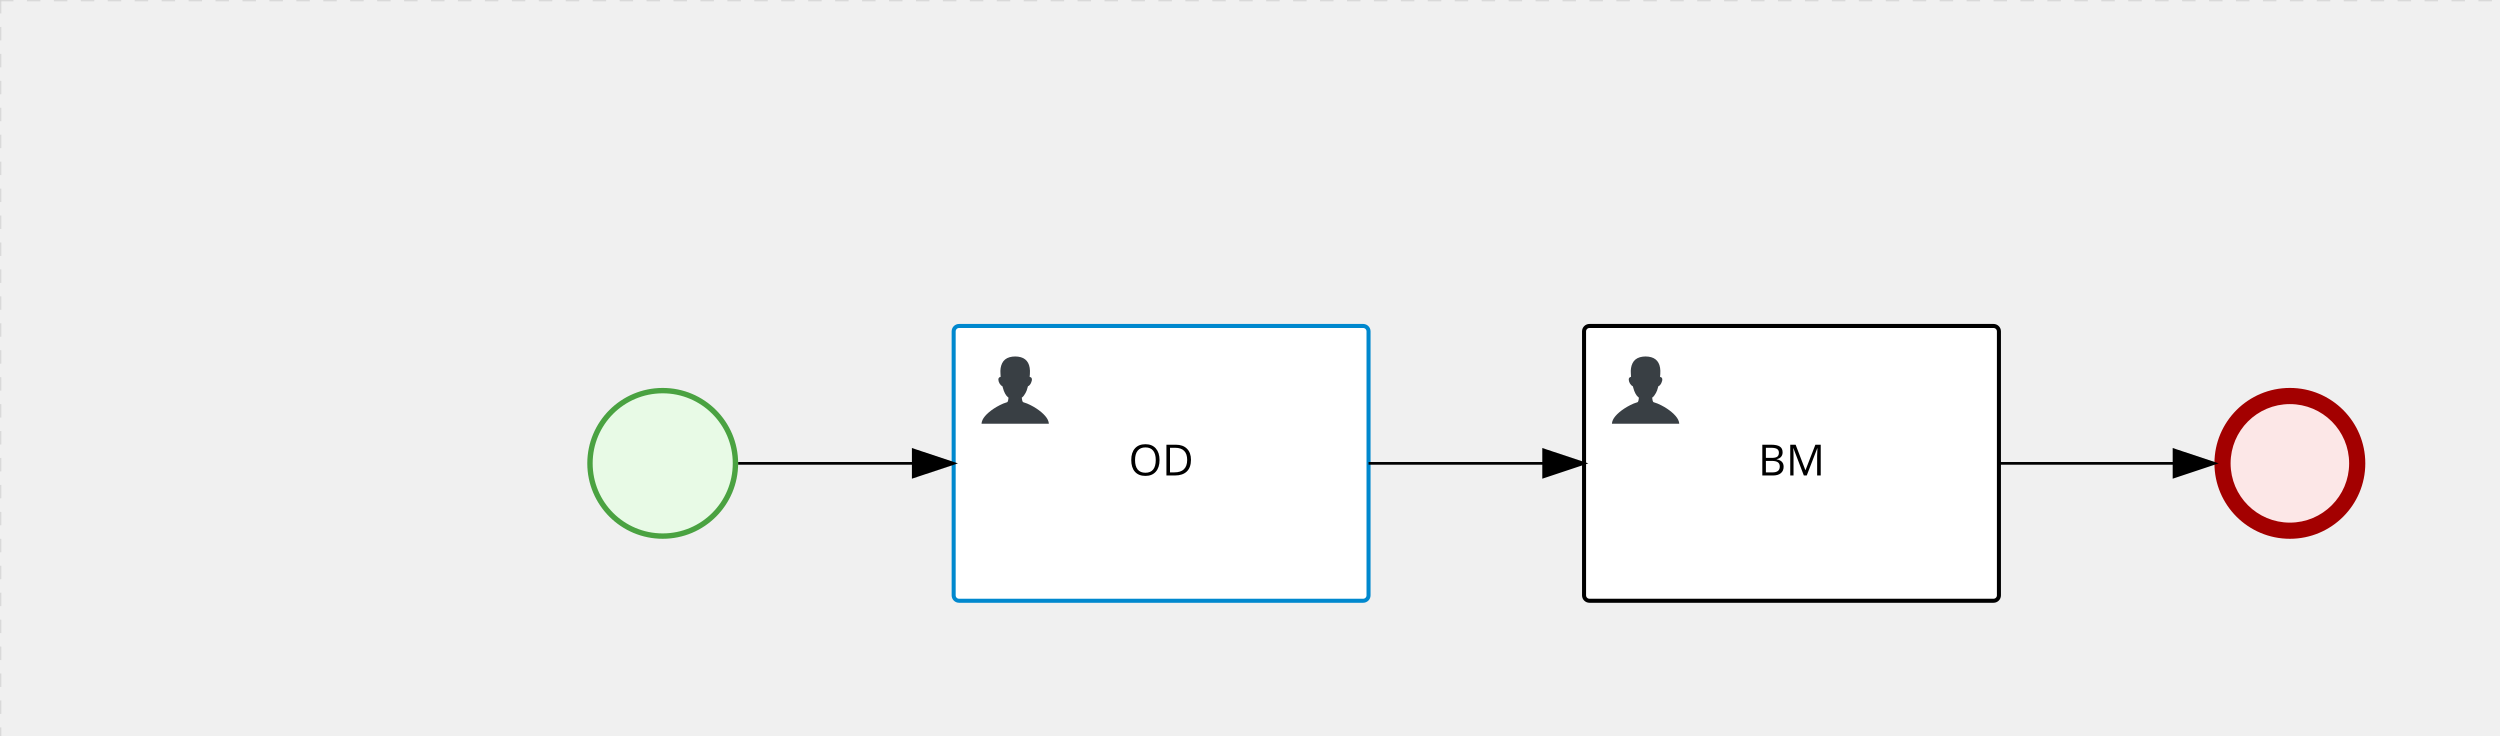
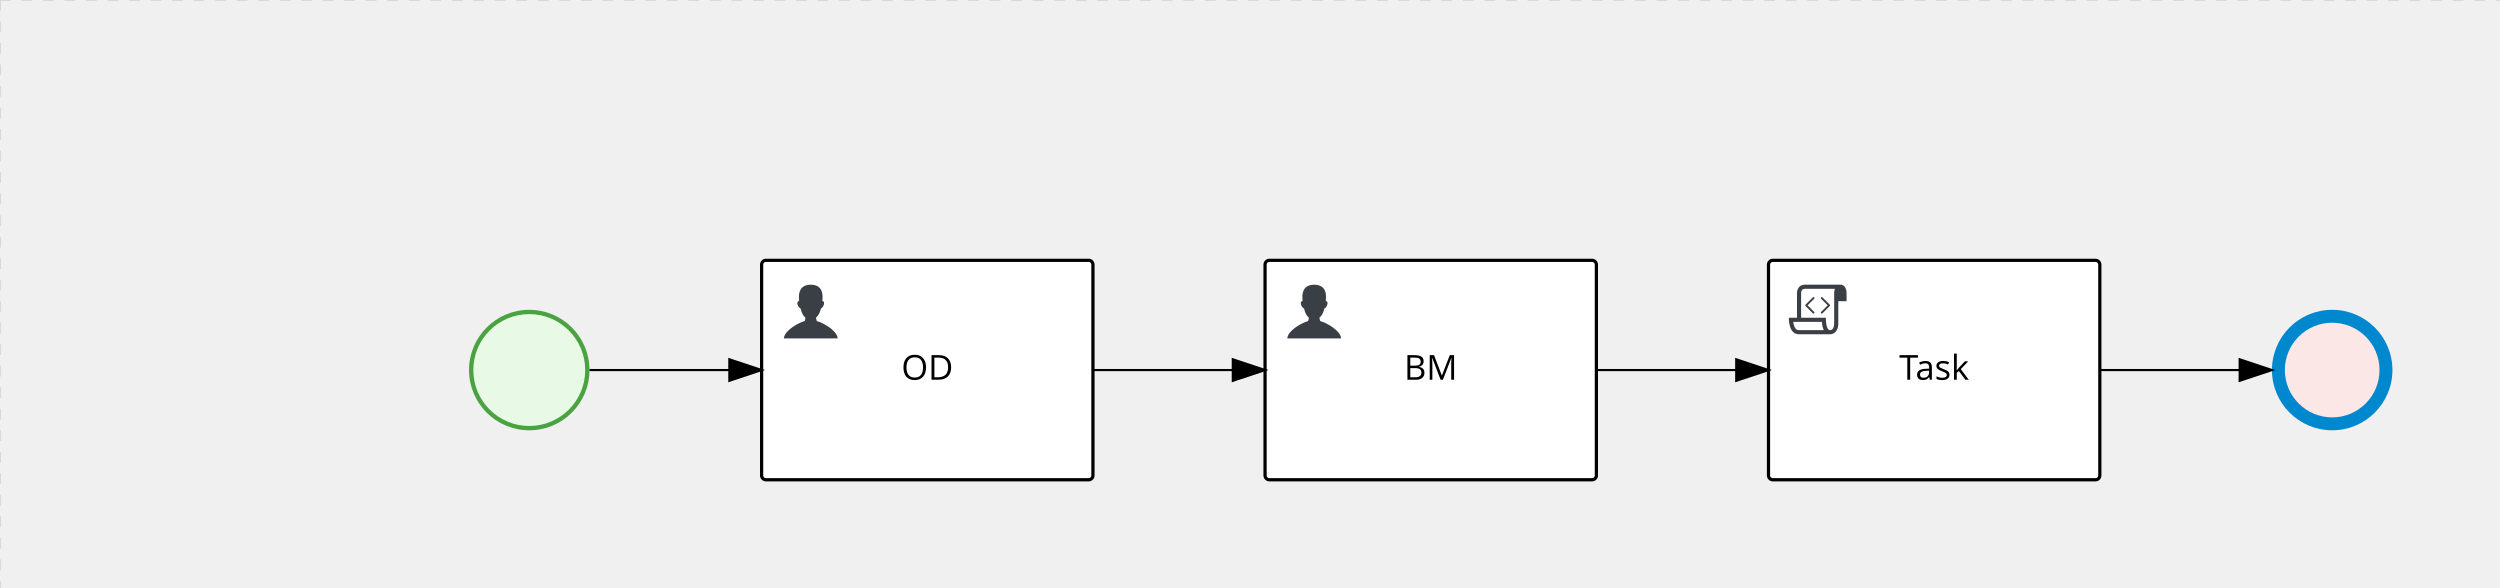
- <svg xmlns="http://www.w3.org/2000/svg" version="1.1" width="928" height="273" viewBox="0 0 928 273">
+ <svg xmlns="http://www.w3.org/2000/svg" version="1.1" width="1162" height="273" viewBox="0 0 1162 273">
  <defs />
  <g transform="matrix(1,0,0,1,0,0)">
    <g>
      <g>
        <g>
          <path fill="none" stroke="#d3d3d3" paint-order="fill stroke markers" d=" M 0 0 L 1200 0" stroke-miterlimit="10" stroke-opacity="0.8" stroke-dasharray="5" />
        </g>
        <g>
          <path fill="none" stroke="#d3d3d3" paint-order="fill stroke markers" d=" M 0 0 L 0 800" stroke-miterlimit="10" stroke-opacity="0.8" stroke-dasharray="5" />
        </g>
      </g>
-       <g id="_53C0D9A5-F55F-4592-A705-DEEE1A9610CB" bpmn2nodeid="_53C0D9A5-F55F-4592-A705-DEEE1A9610CB" transform="matrix(1,0,0,1,218,144)">
-         <g>
-           <path fill="none" stroke="none" />
-         </g>
-         <g transform="matrix(0.125,0,0,0.125,0,0)">
-           <g transform="matrix(1,0,0,1,0,0)">
-             <path fill="#e8fae6" stroke="none" id="_53C0D9A5-F55F-4592-A705-DEEE1A9610CB?shapeType=BACKGROUND" paint-order="stroke fill markers" d=" M 0 0 M 444 224 C 444 263.9 434.2 300.8 414.4 334.5 C 394.7 368.2 368 394.9 334.4 414.5 C 300.8 434.1 263.9 444 224 444 C 184.1 444 147.2 434.2 113.5 414.4 C 79.8 394.7 53.1 368 33.5 334.4 C 13.9 300.8 4 263.9 4 224 C 4 184.1 13.8 147.2 33.6 113.5 C 53.4 79.8 80.1 53.1 113.6 33.5 C 147.1 13.9 184.1 4 224 4 C 263.9 4 300.8 13.8 334.5 33.6 C 368.2 53.4 394.9 80.1 414.5 113.6 C 434.1 147.1 444 184.1 444 224 Z" />
-           </g>
-           <g>
-             <g transform="matrix(1,0,0,1,0,0)">
-               <g transform="matrix(1,0,0,1,0,0)">
-                 <path fill="rgb(74,162,65)" stroke="none" id="_53C0D9A5-F55F-4592-A705-DEEE1A9610CB?shapeType=BORDER&amp;renderType=FILL" paint-order="stroke fill markers" d=" M 0 0 M 224 0 C 100.3 0 0 100.3 0 224 C 0 347.7 100.3 448 224 448 C 347.7 448 448 347.7 448 224 C 448 100.3 347.7 0 224 0 Z M 0 0 M 224 432 C 109.1 432 16 338.9 16 224 C 16 109.1 109.1 16 224 16 C 338.9 16 432 109.1 432 224 C 432 338.9 338.9 432 224 432 Z" />
-               </g>
-             </g>
-           </g>
-         </g>
-         <g transform="matrix(1,0,0,1,28,61)" />
-       </g>
-       <g transform="matrix(1,0,0,1,218,144)" />
      <g id="_3A9A24EA-8BB1-4EBE-97B7-19C9E146E386" bpmn2nodeid="_3A9A24EA-8BB1-4EBE-97B7-19C9E146E386" transform="matrix(1,0,0,1,354,121)">
        <g>
          <path fill="none" stroke="none" />
        </g>
        <g transform="matrix(1,0,0,1,0,0)">
          <path fill="#ffffff" stroke="none" id="_3A9A24EA-8BB1-4EBE-97B7-19C9E146E386?shapeType=BACKGROUND" paint-order="stroke fill markers" d=" M 2 0 L 152 0 L 152 0 A 2 2 0 0 1 154 2 L 154 100 L 154 100 A 2 2 0 0 1 152 102 L 2 102 L 2 102 A 2 2 0 0 1 0 100 L 0 2 L 0 2 A 2 2 0 0 1 2 0 Z" />
        </g>
        <g transform="matrix(1,0,0,1,0,0)">
-           <path fill="none" stroke="rgb(0,136,206)" id="_3A9A24EA-8BB1-4EBE-97B7-19C9E146E386?shapeType=BORDER&amp;renderType=STROKE" paint-order="fill stroke markers" d=" M 2 0 L 152 0 L 152 0 A 2 2 0 0 1 154 2 L 154 100 L 154 100 A 2 2 0 0 1 152 102 L 2 102 L 2 102 A 2 2 0 0 1 0 100 L 0 2 L 0 2 A 2 2 0 0 1 2 0 Z" stroke-miterlimit="10" stroke-width="1.5" stroke-dasharray="" />
+           <path fill="none" stroke="#000000" id="_3A9A24EA-8BB1-4EBE-97B7-19C9E146E386?shapeType=BORDER&amp;renderType=STROKE" paint-order="fill stroke markers" d=" M 2 0 L 152 0 L 152 0 A 2 2 0 0 1 154 2 L 154 100 L 154 100 A 2 2 0 0 1 152 102 L 2 102 L 2 102 A 2 2 0 0 1 0 100 L 0 2 L 0 2 A 2 2 0 0 1 2 0 Z" stroke-miterlimit="10" stroke-width="1.5" stroke-dasharray="" />
        </g>
        <g>
          <g transform="matrix(0.06,0,0,0.06,9.4,9.4)">
            <g transform="matrix(1,0,0,1,0,0)">
              <path fill="#393f44" stroke="none" id="_3A9A24EA-8BB1-4EBE-97B7-19C9E146E386_task__OAvW__qg4j" paint-order="stroke fill markers" d=" M 0 0 M 16 445.21 C 16 440.869 18.784 431.129 22.001 424.217 C 35.768 394.64 77.283 359.28 129 333.084 C 144.516 325.224 157.347 319.964 167.807 317.174 C 171.932 316.074 175.729 314.414 176.525 313.363 C 178.894 310.234 180.914 302.908 181.727 294.5 L 182.5 286.5 L 178.507 283.455 C 166.303 274.146 154.284 251.678 148.04 226.5 C 145.611 216.707 145.056 215.462 142.984 215.158 C 141.703 214.97 138.083 212.243 134.939 209.099 C 123.233 197.393 116.891 177.376 121.44 166.49 C 123.002 162.751 128.155 159.01 131.75 159.004 C 134.448 159 134.471 158.603 132.914 138.788 C 130.927 113.496 134.279 92.265 143.132 74.076 C 152.232 55.38 167.569 42.882 189.049 36.66 C 210.203 30.532 237.797 30.532 258.951 36.66 C 300.042 48.563 318.958 83.806 314.955 141 C 314.32 150.075 313.624 157.788 313.409 158.14 C 313.194 158.493 314.575 159.073 316.479 159.43 C 328.929 161.766 330.986 177.018 321.496 196.621 C 316.903 206.109 309.357 214.508 304.817 215.185 C 303.023 215.453 302.293 217.146 299.943 226.5 C 296.659 239.567 294.474 245.305 287.948 257.995 C 282.491 268.606 273.035 281.109 268.108 284.229 L 264.871 286.278 L 265.518 292.889 C 266.345 301.33 268.639 309.871 270.877 312.837 C 272.067 314.415 275.002 315.79 280.063 317.139 C 291.069 320.075 303.617 325.274 321 334.102 C 369.815 358.891 410.848 393.758 425.032 422.5 C 429.07 430.682 432 440.232 432 445.21 L 432 448 L 224 448 L 16 448 L 16 445.21 Z" />
            </g>
          </g>
        </g>
        <g transform="matrix(1,0,0,1,4.04,13.68)">
          <g transform="matrix(0.04,0,0,0.04,63.36,69.12)">
            <g transform="matrix(1,0,0,1,0,0)">
              <path fill="none" stroke="none" />
            </g>
            <g transform="matrix(1,0,0,1,0,0)">
              <path fill="none" stroke="none" />
            </g>
          </g>
        </g>
        <g transform="matrix(1,0,0,1,64.9375,43.5)">
          <text fill="#000000" stroke="none" font-family="Open Sans" font-size="12pt" font-style="normal" font-weight="normal" text-decoration="normal" x="12.062" y="12" text-anchor="middle" dominant-baseline="alphabetic">OD</text>
        </g>
      </g>
+       <g id="_53C0D9A5-F55F-4592-A705-DEEE1A9610CB" bpmn2nodeid="_53C0D9A5-F55F-4592-A705-DEEE1A9610CB" transform="matrix(1,0,0,1,218,144)">
+         <g>
+           <path fill="none" stroke="none" />
+         </g>
+         <g transform="matrix(0.125,0,0,0.125,0,0)">
+           <g transform="matrix(1,0,0,1,0,0)">
+             <path fill="#e8fae6" stroke="none" id="_53C0D9A5-F55F-4592-A705-DEEE1A9610CB?shapeType=BACKGROUND" paint-order="stroke fill markers" d=" M 0 0 M 444 224 C 444 263.9 434.2 300.8 414.4 334.5 C 394.7 368.2 368 394.9 334.4 414.5 C 300.8 434.1 263.9 444 224 444 C 184.1 444 147.2 434.2 113.5 414.4 C 79.8 394.7 53.1 368 33.5 334.4 C 13.9 300.8 4 263.9 4 224 C 4 184.1 13.8 147.2 33.6 113.5 C 53.4 79.8 80.1 53.1 113.6 33.5 C 147.1 13.9 184.1 4 224 4 C 263.9 4 300.8 13.8 334.5 33.6 C 368.2 53.4 394.9 80.1 414.5 113.6 C 434.1 147.1 444 184.1 444 224 Z" />
+           </g>
+           <g>
+             <g transform="matrix(1,0,0,1,0,0)">
+               <g transform="matrix(1,0,0,1,0,0)">
+                 <path fill="#4aa241" stroke="none" id="_53C0D9A5-F55F-4592-A705-DEEE1A9610CB?shapeType=BORDER&amp;renderType=FILL" paint-order="stroke fill markers" d=" M 0 0 M 224 0 C 100.3 0 0 100.3 0 224 C 0 347.7 100.3 448 224 448 C 347.7 448 448 347.7 448 224 C 448 100.3 347.7 0 224 0 Z M 0 0 M 224 432 C 109.1 432 16 338.9 16 224 C 16 109.1 109.1 16 224 16 C 338.9 16 432 109.1 432 224 C 432 338.9 338.9 432 224 432 Z" />
+               </g>
+             </g>
+           </g>
+         </g>
+         <g transform="matrix(1,0,0,1,28,61)" />
+       </g>
      <g id="_DDAD0932-384E-4DF1-9C39-44B4020CEE08" bpmn2nodeid="_DDAD0932-384E-4DF1-9C39-44B4020CEE08">
        <g>
          <path fill="none" stroke="#000000" paint-order="fill stroke markers" d=" M 274 172 L 339 172" stroke-miterlimit="10" stroke-dasharray="" />
        </g>
        <g transform="matrix(1,0,0,1,274,172)" />
        <g transform="matrix(6.123233995736766e-17,1,-1,6.123233995736766e-17,354,167)">
          <path fill="#000000" stroke="#000000" paint-order="fill stroke markers" d=" M 10 15 L 0 15 L 5 0 Z" stroke-miterlimit="10" stroke-dasharray="" />
        </g>
        <g transform="matrix(1,0,0,1,274,162)" />
      </g>
+       <g transform="matrix(1,0,0,1,354,121)" />
+       <g transform="matrix(1,0,0,1,218,144)" />
      <g id="_AFB39020-D200-4ECF-8752-602D32135B31" bpmn2nodeid="_AFB39020-D200-4ECF-8752-602D32135B31" transform="matrix(1,0,0,1,588,121)">
        <g>
          <path fill="none" stroke="none" />
        </g>
        <g transform="matrix(1,0,0,1,0,0)">
          <path fill="#ffffff" stroke="none" id="_AFB39020-D200-4ECF-8752-602D32135B31?shapeType=BACKGROUND" paint-order="stroke fill markers" d=" M 2 0 L 152 0 L 152 0 A 2 2 0 0 1 154 2 L 154 100 L 154 100 A 2 2 0 0 1 152 102 L 2 102 L 2 102 A 2 2 0 0 1 0 100 L 0 2 L 0 2 A 2 2 0 0 1 2 0 Z" />
        </g>
        <g transform="matrix(1,0,0,1,0,0)">
          <path fill="none" stroke="rgb(0,0,0)" id="_AFB39020-D200-4ECF-8752-602D32135B31?shapeType=BORDER&amp;renderType=STROKE" paint-order="fill stroke markers" d=" M 2 0 L 152 0 L 152 0 A 2 2 0 0 1 154 2 L 154 100 L 154 100 A 2 2 0 0 1 152 102 L 2 102 L 2 102 A 2 2 0 0 1 0 100 L 0 2 L 0 2 A 2 2 0 0 1 2 0 Z" stroke-miterlimit="10" stroke-width="1.5" stroke-dasharray="" />
        </g>
        <g>
          <g transform="matrix(0.06,0,0,0.06,9.4,9.4)">
            <g transform="matrix(1,0,0,1,0,0)">
              <path fill="#393f44" stroke="none" id="_AFB39020-D200-4ECF-8752-602D32135B31_task__OAvW__qg4j" paint-order="stroke fill markers" d=" M 0 0 M 16 445.21 C 16 440.869 18.784 431.129 22.001 424.217 C 35.768 394.64 77.283 359.28 129 333.084 C 144.516 325.224 157.347 319.964 167.807 317.174 C 171.932 316.074 175.729 314.414 176.525 313.363 C 178.894 310.234 180.914 302.908 181.727 294.5 L 182.5 286.5 L 178.507 283.455 C 166.303 274.146 154.284 251.678 148.04 226.5 C 145.611 216.707 145.056 215.462 142.984 215.158 C 141.703 214.97 138.083 212.243 134.939 209.099 C 123.233 197.393 116.891 177.376 121.44 166.49 C 123.002 162.751 128.155 159.01 131.75 159.004 C 134.448 159 134.471 158.603 132.914 138.788 C 130.927 113.496 134.279 92.265 143.132 74.076 C 152.232 55.38 167.569 42.882 189.049 36.66 C 210.203 30.532 237.797 30.532 258.951 36.66 C 300.042 48.563 318.958 83.806 314.955 141 C 314.32 150.075 313.624 157.788 313.409 158.14 C 313.194 158.493 314.575 159.073 316.479 159.43 C 328.929 161.766 330.986 177.018 321.496 196.621 C 316.903 206.109 309.357 214.508 304.817 215.185 C 303.023 215.453 302.293 217.146 299.943 226.5 C 296.659 239.567 294.474 245.305 287.948 257.995 C 282.491 268.606 273.035 281.109 268.108 284.229 L 264.871 286.278 L 265.518 292.889 C 266.345 301.33 268.639 309.871 270.877 312.837 C 272.067 314.415 275.002 315.79 280.063 317.139 C 291.069 320.075 303.617 325.274 321 334.102 C 369.815 358.891 410.848 393.758 425.032 422.5 C 429.07 430.682 432 440.232 432 445.21 L 432 448 L 224 448 L 16 448 L 16 445.21 Z" />
            </g>
          </g>
        </g>
        <g transform="matrix(1,0,0,1,4.04,13.68)">
          <g transform="matrix(0.04,0,0,0.04,63.36,69.12)">
            <g transform="matrix(1,0,0,1,0,0)">
              <path fill="none" stroke="none" />
            </g>
            <g transform="matrix(1,0,0,1,0,0)">
              <path fill="none" stroke="none" />
            </g>
          </g>
        </g>
        <g transform="matrix(1,0,0,1,64.59375,43.5)">
          <text fill="#000000" stroke="none" font-family="Open Sans" font-size="12pt" font-style="normal" font-weight="normal" text-decoration="normal" x="12.406" y="12" text-anchor="middle" dominant-baseline="alphabetic">BM</text>
        </g>
      </g>
      <g id="_507C523B-AFFE-4E19-9F09-1620C4092B34" bpmn2nodeid="_507C523B-AFFE-4E19-9F09-1620C4092B34">
        <g>
          <path fill="none" stroke="#000000" paint-order="fill stroke markers" d=" M 508 172 L 573 172" stroke-miterlimit="10" stroke-dasharray="" />
        </g>
        <g transform="matrix(1,0,0,1,508,172)" />
        <g transform="matrix(6.123233995736766e-17,1,-1,6.123233995736766e-17,588,167)">
          <path fill="#000000" stroke="#000000" paint-order="fill stroke markers" d=" M 10 15 L 0 15 L 5 0 Z" stroke-miterlimit="10" stroke-dasharray="" />
        </g>
        <g transform="matrix(1,0,0,1,508,162)" />
      </g>
-       <g id="_7246AC1F-B0A2-41A6-8D76-C74E6DE94E61" bpmn2nodeid="_7246AC1F-B0A2-41A6-8D76-C74E6DE94E61" transform="matrix(1,0,0,1,822,144)">
+       <g transform="matrix(1,0,0,1,588,121)" />
+       <g id="_8467362B-2E9A-449C-91AA-B09A1C97F8DE" bpmn2nodeid="_8467362B-2E9A-449C-91AA-B09A1C97F8DE" transform="matrix(1,0,0,1,822,121)">
        <g>
          <path fill="none" stroke="none" />
        </g>
-         <g transform="matrix(0.125,0,0,0.125,0,0)">
-           <g transform="matrix(1,0,0,1,0,0)">
-             <path fill="#fce7e7" stroke="none" id="_7246AC1F-B0A2-41A6-8D76-C74E6DE94E61?shapeType=BACKGROUND" paint-order="stroke fill markers" d=" M 0 0 M 444 224 C 444 263.9 434.2 300.8 414.4 334.5 C 394.7 368.2 368 394.9 334.4 414.5 C 300.8 434.1 263.9 444 224 444 C 184.1 444 147.2 434.2 113.5 414.4 C 79.8 394.7 53.1 368 33.5 334.4 C 13.9 300.8 4 263.9 4 224 C 4 184.1 13.8 147.2 33.6 113.5 C 53.4 79.8 80.1 53.1 113.6 33.5 C 147.1 13.9 184.1 4 224 4 C 263.9 4 300.8 13.8 334.5 33.6 C 368.2 53.4 394.9 80.1 414.5 113.6 C 434.1 147.1 444 184.1 444 224 Z" />
-           </g>
-           <g>
+         <g transform="matrix(1,0,0,1,0,0)">
+           <path fill="#ffffff" stroke="none" id="_8467362B-2E9A-449C-91AA-B09A1C97F8DE?shapeType=BACKGROUND" paint-order="stroke fill markers" d=" M 2 0 L 152 0 L 152 0 A 2 2 0 0 1 154 2 L 154 100 L 154 100 A 2 2 0 0 1 152 102 L 2 102 L 2 102 A 2 2 0 0 1 0 100 L 0 2 L 0 2 A 2 2 0 0 1 2 0 Z" />
+         </g>
+         <g transform="matrix(1,0,0,1,0,0)">
+           <path fill="none" stroke="rgb(0,0,0)" id="_8467362B-2E9A-449C-91AA-B09A1C97F8DE?shapeType=BORDER&amp;renderType=STROKE" paint-order="fill stroke markers" d=" M 2 0 L 152 0 L 152 0 A 2 2 0 0 1 154 2 L 154 100 L 154 100 A 2 2 0 0 1 152 102 L 2 102 L 2 102 A 2 2 0 0 1 0 100 L 0 2 L 0 2 A 2 2 0 0 1 2 0 Z" stroke-miterlimit="10" stroke-width="1.5" stroke-dasharray="" />
+         </g>
+         <g>
+           <g transform="matrix(0.06,0,0,0.06,9.4,9.4)">
            <g transform="matrix(1,0,0,1,0,0)">
-               <g transform="matrix(1,0,0,1,0,0)">
-                 <path fill="rgb(163,0,0)" stroke="none" id="_7246AC1F-B0A2-41A6-8D76-C74E6DE94E61?shapeType=BORDER&amp;renderType=FILL" paint-order="stroke fill markers" d=" M 0 0 M 224 0 C 100.3 0 0 100.3 0 224 C 0 347.7 100.3 448 224 448 C 347.7 448 448 347.7 448 224 C 448 100.3 347.7 0 224 0 Z M 0 0 M 224 400 C 126.8 400 48 321.2 48 224 C 48 126.8 126.8 48 224 48 C 321.2 48 400 126.8 400 224 C 400 321.2 321.2 400 224 400 Z" />
-               </g>
+               <path fill="#393f44" stroke="none" id="_8467362B-2E9A-449C-91AA-B09A1C97F8DE_task__aSED__Uvb0" paint-order="stroke fill markers" d=" M 0 0 M 197.3 130.2 C 194.4 127.3 189.6 127.3 186.7 130.2 L 130.2 186.7 C 127.3 189.6 127.3 194.4 130.2 197.3 L 186.7 253.8 C 188.1 255.3 190.1 256 192 256 C 193.9 256 195.9 255.3 197.3 253.7 C 200.2 250.8 200.2 246 197.3 243.1 L 146.2 192 L 197.3 140.8 C 200.2 137.9 200.2 133.1 197.3 130.2 Z" />
+             </g>
+             <g transform="matrix(1,0,0,1,0,0)">
+               <path fill="#393f44" stroke="none" id="_8467362B-2E9A-449C-91AA-B09A1C97F8DE_task__aSED__LwQ9" paint-order="stroke fill markers" d=" M 0 0 M 261.3 130.2 C 258.4 127.3 253.6 127.3 250.7 130.2 C 247.8 133.1 247.8 137.9 250.7 140.8 L 301.8 191.9 L 250.7 243 C 247.8 245.9 247.8 250.7 250.7 253.6 C 252.1 255.3 254.1 256 256 256 C 257.9 256 259.9 255.3 261.3 253.8 L 317.8 197.3 C 320.7 194.4 320.7 189.6 317.8 186.7 L 261.3 130.2 Z" />
+             </g>
+             <g transform="matrix(1,0,0,1,0,0)">
+               <path fill="#393f44" stroke="none" id="_8467362B-2E9A-449C-91AA-B09A1C97F8DE_task__aSED__C8ql" paint-order="stroke fill markers" d=" M 0 0 M 400 32 C 400 32 152.8 32 128 32 C 62 32 64 96 64 96 L 64 288 L 1 288 C 1 288 -4 416 78 416 L 320 416 C 368 416 384 368 384 336 C 384 314.2 384 224.4 384 160 L 448 160 L 448 96 C 448 96 449 32 400 32 Z M 0 0 M 78 383.9 C 68.5 383.9 61.6 381.1 55.5 374.9 C 43.4 362.4 37.5 339.6 34.9 320 L 256.9 320 C 257.1 322.7 257.3 325.4 257.6 328.2 C 260 351.6 264.7 370.1 271.9 383.9 L 78 383.9 L 78 383.9 Z M 0 0 M 352 336 C 352 345.9 349.6 360.3 342.9 371 C 337.2 380.1 330.4 384 320 384 C 285 384 288 288 288 288 L 96 288 L 96 96 L 96 95.9 L 96 95.1 C 96 90.6 97.6 78.3 104.7 71.2 C 106.5 69.4 111.9 64 128 64 L 356.5 64 C 354.4 72.8 352.8 81.8 352.2 89.9 C 352.2 90.5 352.1 91.1 352.1 91.7 C 352.1 92 352.1 92.3 352.1 92.6 C 352 94.8 352 96 352 96 L 352 160 L 352 336 Z" />
            </g>
          </g>
        </g>
-         <g transform="matrix(1,0,0,1,28,61)" />
+         <g transform="matrix(1,0,0,1,60.75,43.5)">
+           <text fill="#000000" stroke="none" font-family="Open Sans" font-size="12pt" font-style="normal" font-weight="normal" text-decoration="normal" x="16.25" y="12" text-anchor="middle" dominant-baseline="alphabetic">Task</text>
+         </g>
      </g>
-       <g id="_C583829C-9924-48BA-BFCC-3EF92D1663CD" bpmn2nodeid="_C583829C-9924-48BA-BFCC-3EF92D1663CD">
+       <g id="_6181175B-55F8-4A67-97F9-2C5EC9A3C85C" bpmn2nodeid="_6181175B-55F8-4A67-97F9-2C5EC9A3C85C">
        <g>
          <path fill="none" stroke="#000000" paint-order="fill stroke markers" d=" M 742 172 L 807 172" stroke-miterlimit="10" stroke-dasharray="" />
        </g>
        <g transform="matrix(1,0,0,1,742,172)" />
        <g transform="matrix(6.123233995736766e-17,1,-1,6.123233995736766e-17,822,167)">
          <path fill="#000000" stroke="#000000" paint-order="fill stroke markers" d=" M 10 15 L 0 15 L 5 0 Z" stroke-miterlimit="10" stroke-dasharray="" />
        </g>
        <g transform="matrix(1,0,0,1,742,162)" />
      </g>
-       <g transform="matrix(1,0,0,1,822,144)" />
-       <g transform="matrix(1,0,0,1,588,121)" />
-       <g transform="matrix(1,0,0,1,354,121)" />
+       <g transform="matrix(1,0,0,1,822,121)" />
+       <g id="_C8F64A65-A2A6-481F-A463-EDD496FDF7E7" bpmn2nodeid="_C8F64A65-A2A6-481F-A463-EDD496FDF7E7" transform="matrix(1,0,0,1,1056,144)">
+         <g>
+           <path fill="none" stroke="none" />
+         </g>
+         <g transform="matrix(0.125,0,0,0.125,0,0)">
+           <g transform="matrix(1,0,0,1,0,0)">
+             <path fill="#fce7e7" stroke="none" id="_C8F64A65-A2A6-481F-A463-EDD496FDF7E7?shapeType=BACKGROUND" paint-order="stroke fill markers" d=" M 0 0 M 444 224 C 444 263.9 434.2 300.8 414.4 334.5 C 394.7 368.2 368 394.9 334.4 414.5 C 300.8 434.1 263.9 444 224 444 C 184.1 444 147.2 434.2 113.5 414.4 C 79.8 394.7 53.1 368 33.5 334.4 C 13.9 300.8 4 263.9 4 224 C 4 184.1 13.8 147.2 33.6 113.5 C 53.4 79.8 80.1 53.1 113.6 33.5 C 147.1 13.9 184.1 4 224 4 C 263.9 4 300.8 13.8 334.5 33.6 C 368.2 53.4 394.9 80.1 414.5 113.6 C 434.1 147.1 444 184.1 444 224 Z" />
+           </g>
+           <g>
+             <g transform="matrix(1,0,0,1,0,0)">
+               <g transform="matrix(1,0,0,1,0,0)">
+                 <path fill="rgb(0,136,206)" stroke="none" id="_C8F64A65-A2A6-481F-A463-EDD496FDF7E7?shapeType=BORDER&amp;renderType=FILL" paint-order="stroke fill markers" d=" M 0 0 M 224 0 C 100.3 0 0 100.3 0 224 C 0 347.7 100.3 448 224 448 C 347.7 448 448 347.7 448 224 C 448 100.3 347.7 0 224 0 Z M 0 0 M 224 400 C 126.8 400 48 321.2 48 224 C 48 126.8 126.8 48 224 48 C 321.2 48 400 126.8 400 224 C 400 321.2 321.2 400 224 400 Z" />
+               </g>
+             </g>
+           </g>
+         </g>
+         <g transform="matrix(1,0,0,1,28,61)" />
+       </g>
+       <g id="_EA41FB61-1D09-450A-8F4A-78B3F9888399" bpmn2nodeid="_EA41FB61-1D09-450A-8F4A-78B3F9888399">
+         <g>
+           <path fill="none" stroke="#000000" paint-order="fill stroke markers" d=" M 976 172 L 1041 172" stroke-miterlimit="10" stroke-dasharray="" />
+         </g>
+         <g transform="matrix(1,0,0,1,976,172)" />
+         <g transform="matrix(6.123233995736766e-17,1,-1,6.123233995736766e-17,1056,167)">
+           <path fill="#000000" stroke="#000000" paint-order="fill stroke markers" d=" M 10 15 L 0 15 L 5 0 Z" stroke-miterlimit="10" stroke-dasharray="" />
+         </g>
+         <g transform="matrix(1,0,0,1,976,162)" />
+       </g>
+       <g transform="matrix(1,0,0,1,1056,144)" />
    </g>
  </g>
</svg>
